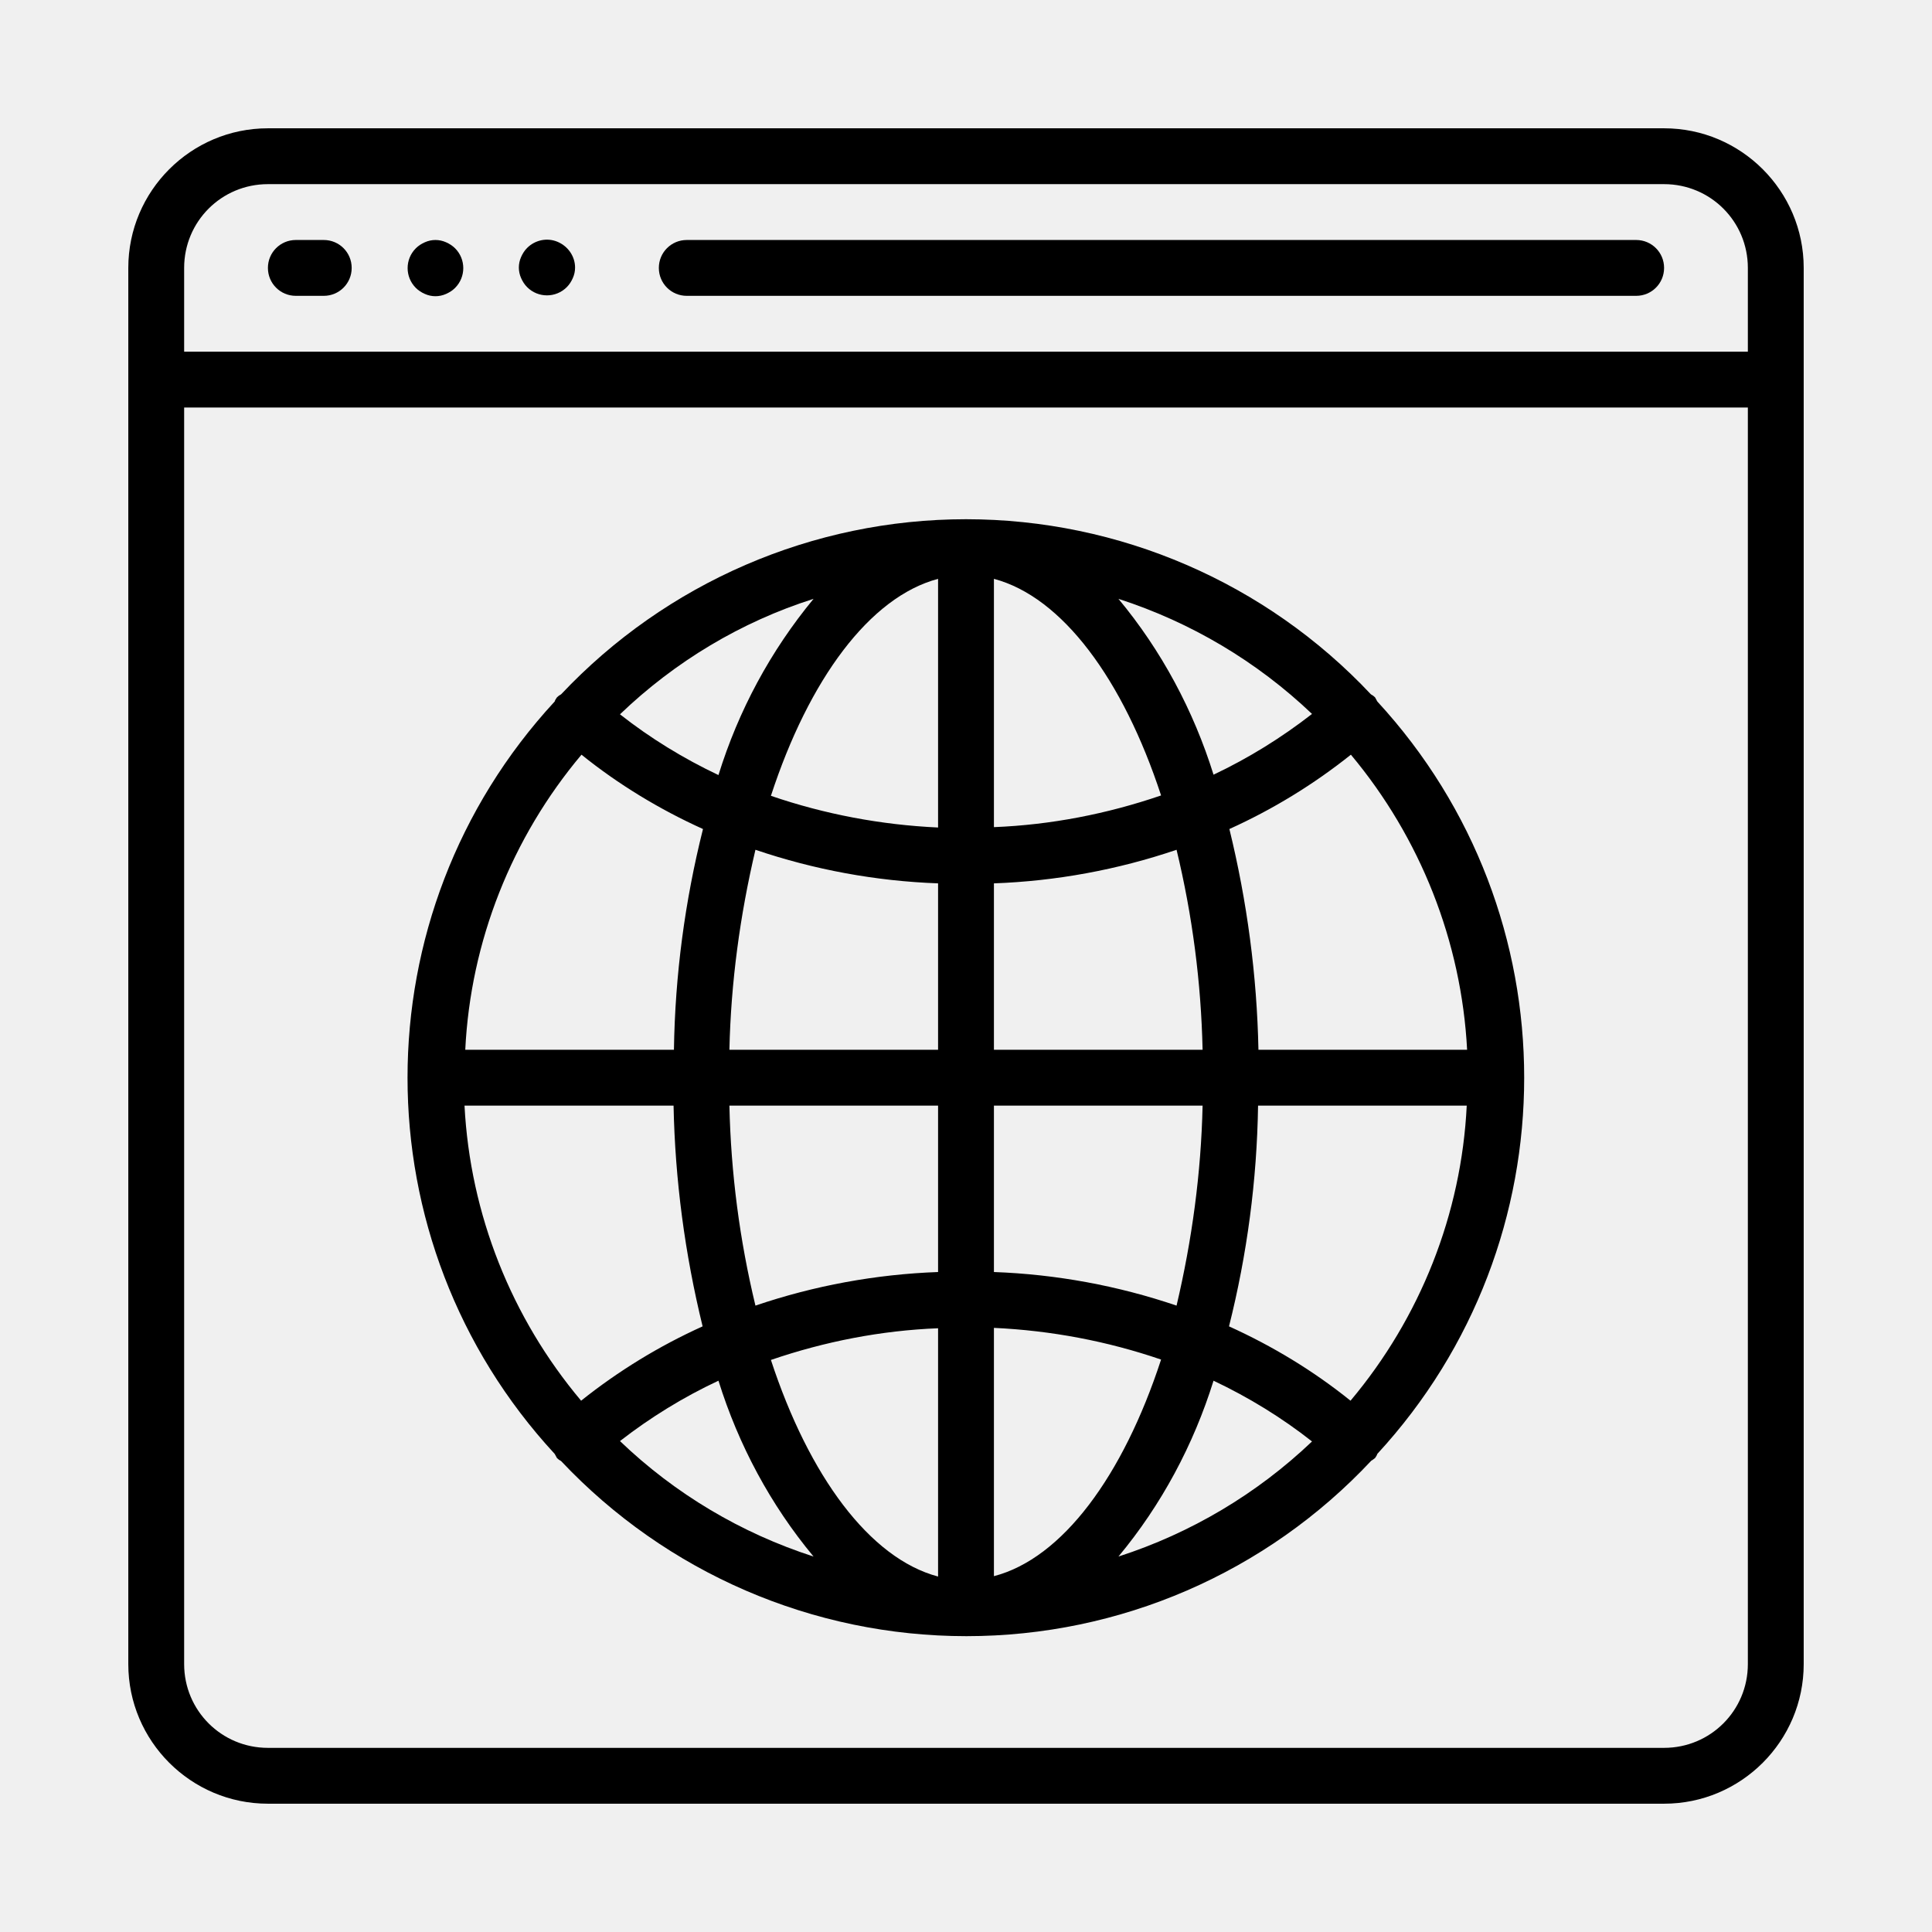
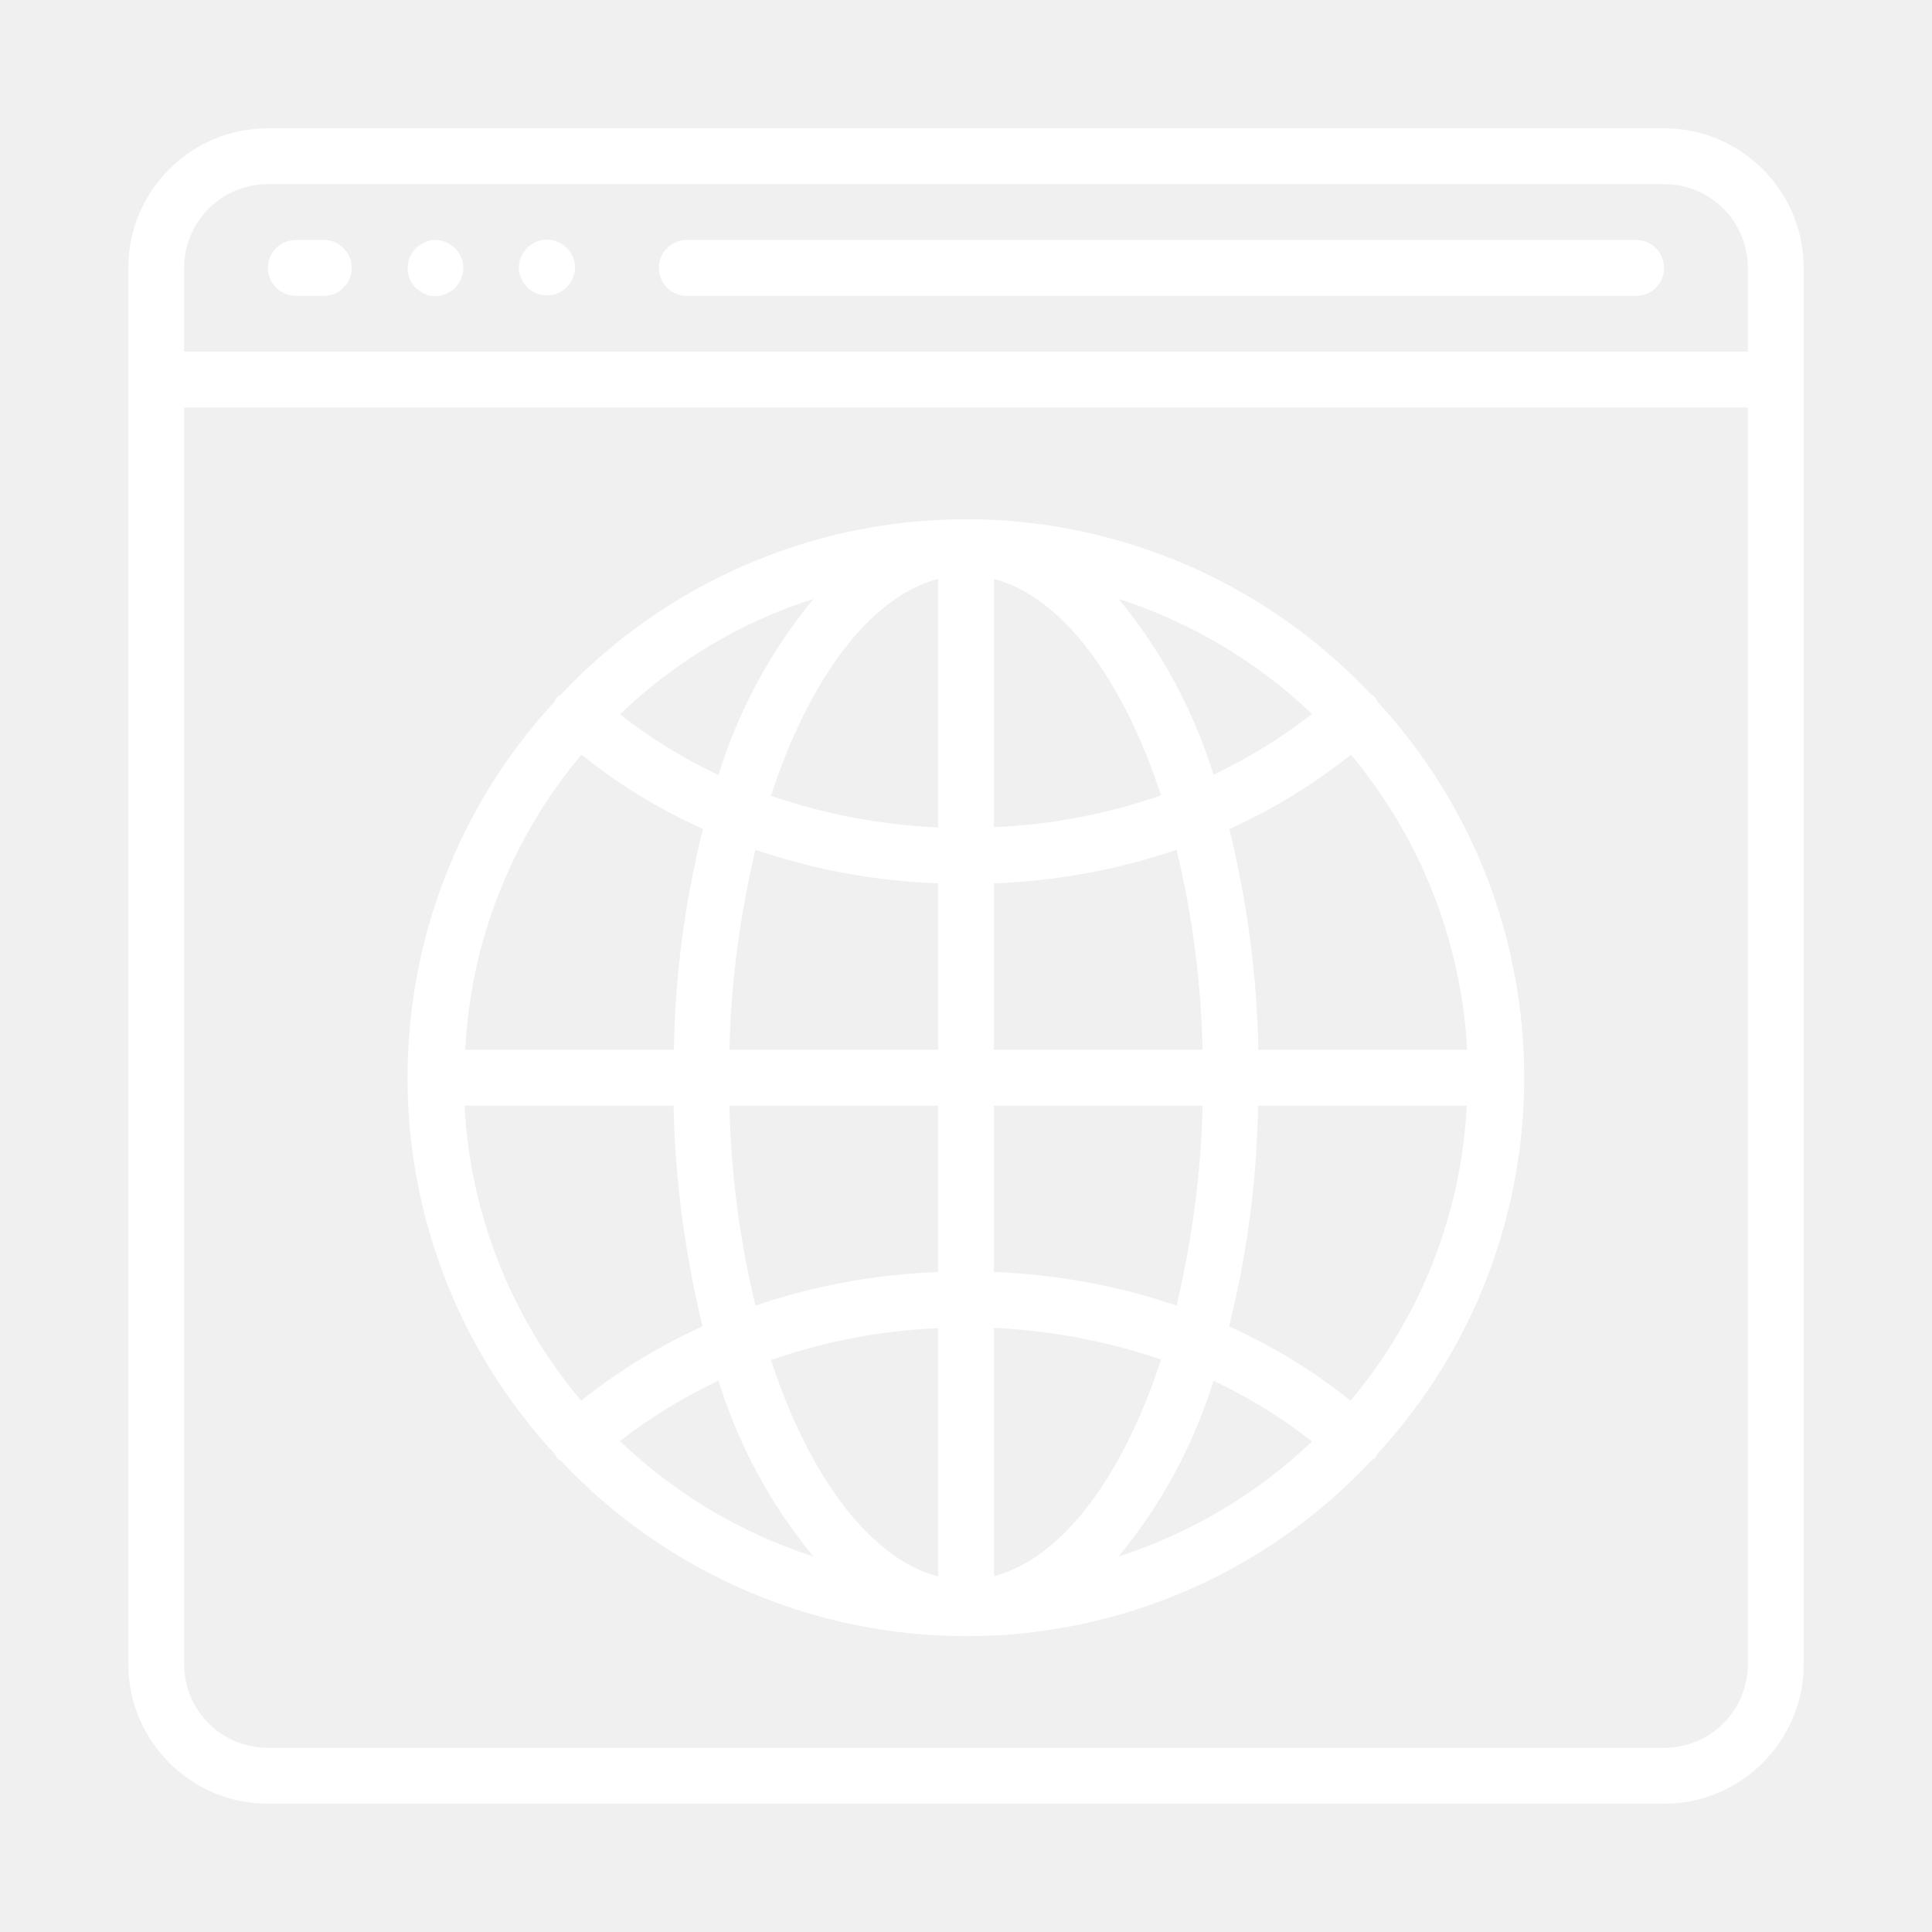
<svg xmlns="http://www.w3.org/2000/svg" version="1.1" id="Capa_1" x="0px" y="0px" viewBox="-139 51 512 512" style="enable-background:new -139 51 512 512;" xml:space="preserve">
-   <g>
-     <g>
-       <g>
-         <path d="M302,85H-68c-20.4,0-37,16.6-37,37v370c0,20.4,16.6,37,37,37h370c20.4,0,37-16.6,37-37V122C339,101.6,322.4,85,302,85z      M324.2,492c0,12.3-9.9,22.2-22.2,22.2H-68c-12.3,0-22.2-9.9-22.2-22.2V159h414.4L324.2,492L324.2,492z M324.2,144.2H-90.2V122     c0-12.3,9.9-22.2,22.2-22.2h370c12.3,0,22.2,9.9,22.2,22.2L324.2,144.2L324.2,144.2z" />
-         <path d="M-53.2,114.6h-7.4c-4.1,0-7.4,3.3-7.4,7.4c0,4.1,3.3,7.4,7.4,7.4h7.4c4.1,0,7.4-3.3,7.4-7.4     C-45.8,117.9-49.1,114.6-53.2,114.6z" />
-         <path d="M-20.8,115.2c-1.8-0.8-3.8-0.8-5.6,0c-0.9,0.4-1.7,0.9-2.4,1.6c-2.9,2.9-2.9,7.6,0,10.5c0.7,0.7,1.5,1.2,2.4,1.6     c1.8,0.8,3.8,0.8,5.6,0c0.9-0.4,1.7-0.9,2.4-1.6c2.9-2.9,2.9-7.6,0-10.5C-19.1,116.1-19.9,115.6-20.8,115.2z" />
-         <path d="M8.8,115.1c-2.8-1.2-6-0.5-8.1,1.6c-0.7,0.7-1.2,1.5-1.6,2.4c-0.8,1.8-0.8,3.8,0,5.6c0.4,0.9,0.9,1.7,1.6,2.4     c2.9,2.9,7.6,2.9,10.5,0c0.7-0.7,1.2-1.5,1.6-2.4c0.4-0.9,0.6-1.8,0.6-2.8C13.4,119,11.6,116.3,8.8,115.1z" />
-         <path d="M294.6,114.6H43c-4.1,0-7.4,3.3-7.4,7.4c0,4.1,3.3,7.4,7.4,7.4h251.6c4.1,0,7.4-3.3,7.4-7.4     C302,117.9,298.7,114.6,294.6,114.6z" />
-         <path d="M8.6,437.4c0.3,0.3,0.7,0.6,1.1,0.8c27.9,29.6,66.7,46.4,107.4,46.4s79.5-16.8,107.3-46.5c0.4-0.2,0.7-0.5,1-0.7     c0.2-0.3,0.5-0.7,0.6-1.1c51.9-56.3,51.9-143.1,0-199.4l0,0c-0.2-0.4-0.4-0.7-0.6-1.1c-0.3-0.3-0.7-0.6-1.1-0.8     c-27.8-29.6-66.7-46.4-107.3-46.4S37.6,205.4,9.7,235c-0.4,0.2-0.8,0.5-1.1,0.8c-0.2,0.3-0.5,0.7-0.6,1.1     C-44,293.2-44,380,8,436.3C8.2,436.7,8.4,437,8.6,437.4z M157.4,463.5c11.4-13.7,19.9-29.6,25.2-46.6v0     c9.3,4.4,18.1,9.8,26.1,16.1C194.1,446.9,176.6,457.3,157.4,463.5z M218.9,422.2c-9.8-7.9-20.7-14.5-32.2-19.7     c4.8-19.1,7.4-38.7,7.7-58.5h55.3C248.3,372.7,237.4,400.2,218.9,422.2z M249.8,329.2h-55.3c-0.4-19.7-3-39.3-7.7-58.5     c11.5-5.2,22.3-11.8,32.2-19.7C237.4,273,248.3,300.5,249.8,329.2z M208.7,240.2c-8.1,6.3-16.8,11.7-26.1,16.1     c-5.3-17-13.8-32.9-25.2-46.6C176.6,215.9,194.1,226.3,208.7,240.2z M124.4,204.4c18.1,4.8,34.2,26.6,44.3,57.4     c-14.3,4.9-29.2,7.8-44.3,8.4V204.4z M124.4,285.1c16.5-0.6,32.8-3.6,48.4-8.9c4.2,17.4,6.5,35.1,6.9,53h-55.3V285.1z M124.4,344     h55.3c-0.4,17.9-2.8,35.6-6.9,53c-15.6-5.3-31.9-8.3-48.4-8.9V344z M124.4,402.9c15.1,0.7,30,3.5,44.3,8.4     c-10.1,30.9-26.2,52.7-44.3,57.4V402.9z M25.3,432.9c8.1-6.3,16.9-11.7,26.1-16v0c5.3,17,13.8,32.9,25.2,46.6     C57.4,457.3,39.9,446.9,25.3,432.9z M109.6,468.8c-18.1-4.8-34.2-26.6-44.3-57.4c14.3-4.9,29.2-7.8,44.3-8.4L109.6,468.8     L109.6,468.8z M109.6,388.1c-16.5,0.6-32.8,3.6-48.4,8.9c-4.2-17.4-6.5-35.1-6.9-53h55.3V388.1z M109.6,329.2H54.3     c0.4-17.9,2.8-35.6,6.9-53c15.6,5.3,31.9,8.3,48.4,8.9V329.2z M109.6,204.4v65.9c-15.1-0.7-30-3.5-44.3-8.4     C75.4,231,91.5,209.2,109.6,204.4z M76.6,209.7c-11.4,13.8-19.9,29.6-25.2,46.7v0c-9.3-4.4-18.1-9.8-26.1-16.1     C39.9,226.3,57.4,215.8,76.6,209.7z M15.1,251c9.8,7.9,20.7,14.5,32.2,19.7c-4.8,19.1-7.4,38.7-7.7,58.5h-55.3     C-14.3,300.5-3.4,273,15.1,251z M39.5,344c0.4,19.7,3,39.3,7.7,58.5c-11.5,5.2-22.3,11.8-32.2,19.7c-18.5-22-29.4-49.4-30.9-78.2     L39.5,344L39.5,344z" />
-       </g>
-     </g>
+   <style type="text/css">
+ 	.st0{fill:#FFFFFF;}
+ </style>
+   <g class="st0">
+     <path d="M302,85H-68c-20.4,0-37,16.6-37,37v370c0,20.4,16.6,37,37,37h370c20.4,0,37-16.6,37-37V122C339,101.6,322.4,85,302,85z     M324.2,492c0,12.3-9.9,22.2-22.2,22.2H-68c-12.3,0-22.2-9.9-22.2-22.2V159h414.4L324.2,492L324.2,492z M324.2,144.2H-90.2V122    c0-12.3,9.9-22.2,22.2-22.2h370c12.3,0,22.2,9.9,22.2,22.2L324.2,144.2L324.2,144.2z" />
+     <path d="M-53.2,114.6h-7.4c-4.1,0-7.4,3.3-7.4,7.4c0,4.1,3.3,7.4,7.4,7.4h7.4c4.1,0,7.4-3.3,7.4-7.4    C-45.8,117.9-49.1,114.6-53.2,114.6z" />
+     <path d="M-20.8,115.2c-1.8-0.8-3.8-0.8-5.6,0c-0.9,0.4-1.7,0.9-2.4,1.6c-2.9,2.9-2.9,7.6,0,10.5c0.7,0.7,1.5,1.2,2.4,1.6    c1.8,0.8,3.8,0.8,5.6,0c0.9-0.4,1.7-0.9,2.4-1.6c2.9-2.9,2.9-7.6,0-10.5C-19.1,116.1-19.9,115.6-20.8,115.2z" />
+     <path d="M8.8,115.1c-2.8-1.2-6-0.5-8.1,1.6c-0.7,0.7-1.2,1.5-1.6,2.4c-0.8,1.8-0.8,3.8,0,5.6c0.4,0.9,0.9,1.7,1.6,2.4    c2.9,2.9,7.6,2.9,10.5,0c0.7-0.7,1.2-1.5,1.6-2.4c0.4-0.9,0.6-1.8,0.6-2.8C13.4,119,11.6,116.3,8.8,115.1z" />
+     <path d="M294.6,114.6H43c-4.1,0-7.4,3.3-7.4,7.4c0,4.1,3.3,7.4,7.4,7.4h251.6c4.1,0,7.4-3.3,7.4-7.4    C302,117.9,298.7,114.6,294.6,114.6z" />
+     <path d="M8.6,437.4c0.3,0.3,0.7,0.6,1.1,0.8c27.9,29.6,66.7,46.4,107.4,46.4s79.5-16.8,107.3-46.5c0.4-0.2,0.7-0.5,1-0.7    c0.2-0.3,0.5-0.7,0.6-1.1c51.9-56.3,51.9-143.1,0-199.4l0,0c-0.2-0.4-0.4-0.7-0.6-1.1c-0.3-0.3-0.7-0.6-1.1-0.8    c-27.8-29.6-66.7-46.4-107.3-46.4S37.6,205.4,9.7,235c-0.4,0.2-0.8,0.5-1.1,0.8c-0.2,0.3-0.5,0.7-0.6,1.1    C-44,293.2-44,380,8,436.3C8.2,436.7,8.4,437,8.6,437.4z M157.4,463.5c11.4-13.7,19.9-29.6,25.2-46.6v0    c9.3,4.4,18.1,9.8,26.1,16.1C194.1,446.9,176.6,457.3,157.4,463.5z M218.9,422.2c-9.8-7.9-20.7-14.5-32.2-19.7    c4.8-19.1,7.4-38.7,7.7-58.5h55.3C248.3,372.7,237.4,400.2,218.9,422.2z M249.8,329.2h-55.3c-0.4-19.7-3-39.3-7.7-58.5    c11.5-5.2,22.3-11.8,32.2-19.7C237.4,273,248.3,300.5,249.8,329.2z M208.7,240.2c-8.1,6.3-16.8,11.7-26.1,16.1    c-5.3-17-13.8-32.9-25.2-46.6C176.6,215.9,194.1,226.3,208.7,240.2z M124.4,204.4c18.1,4.8,34.2,26.6,44.3,57.4    c-14.3,4.9-29.2,7.8-44.3,8.4V204.4z M124.4,285.1c16.5-0.6,32.8-3.6,48.4-8.9c4.2,17.4,6.5,35.1,6.9,53h-55.3V285.1z M124.4,344    h55.3c-0.4,17.9-2.8,35.6-6.9,53c-15.6-5.3-31.9-8.3-48.4-8.9V344z M124.4,402.9c15.1,0.7,30,3.5,44.3,8.4    c-10.1,30.9-26.2,52.7-44.3,57.4V402.9z M25.3,432.9c8.1-6.3,16.9-11.7,26.1-16v0c5.3,17,13.8,32.9,25.2,46.6    C57.4,457.3,39.9,446.9,25.3,432.9z M109.6,468.8c-18.1-4.8-34.2-26.6-44.3-57.4c14.3-4.9,29.2-7.8,44.3-8.4L109.6,468.8    L109.6,468.8z M109.6,388.1c-16.5,0.6-32.8,3.6-48.4,8.9c-4.2-17.4-6.5-35.1-6.9-53h55.3V388.1z M109.6,329.2H54.3    c0.4-17.9,2.8-35.6,6.9-53c15.6,5.3,31.9,8.3,48.4,8.9V329.2z M109.6,204.4v65.9c-15.1-0.7-30-3.5-44.3-8.4    C75.4,231,91.5,209.2,109.6,204.4z M76.6,209.7c-11.4,13.8-19.9,29.6-25.2,46.7v0c-9.3-4.4-18.1-9.8-26.1-16.1    C39.9,226.3,57.4,215.8,76.6,209.7z M15.1,251c9.8,7.9,20.7,14.5,32.2,19.7c-4.8,19.1-7.4,38.7-7.7,58.5h-55.3    C-14.3,300.5-3.4,273,15.1,251z M39.5,344c0.4,19.7,3,39.3,7.7,58.5c-11.5,5.2-22.3,11.8-32.2,19.7c-18.5-22-29.4-49.4-30.9-78.2    L39.5,344L39.5,344z" />
  </g>
</svg>
